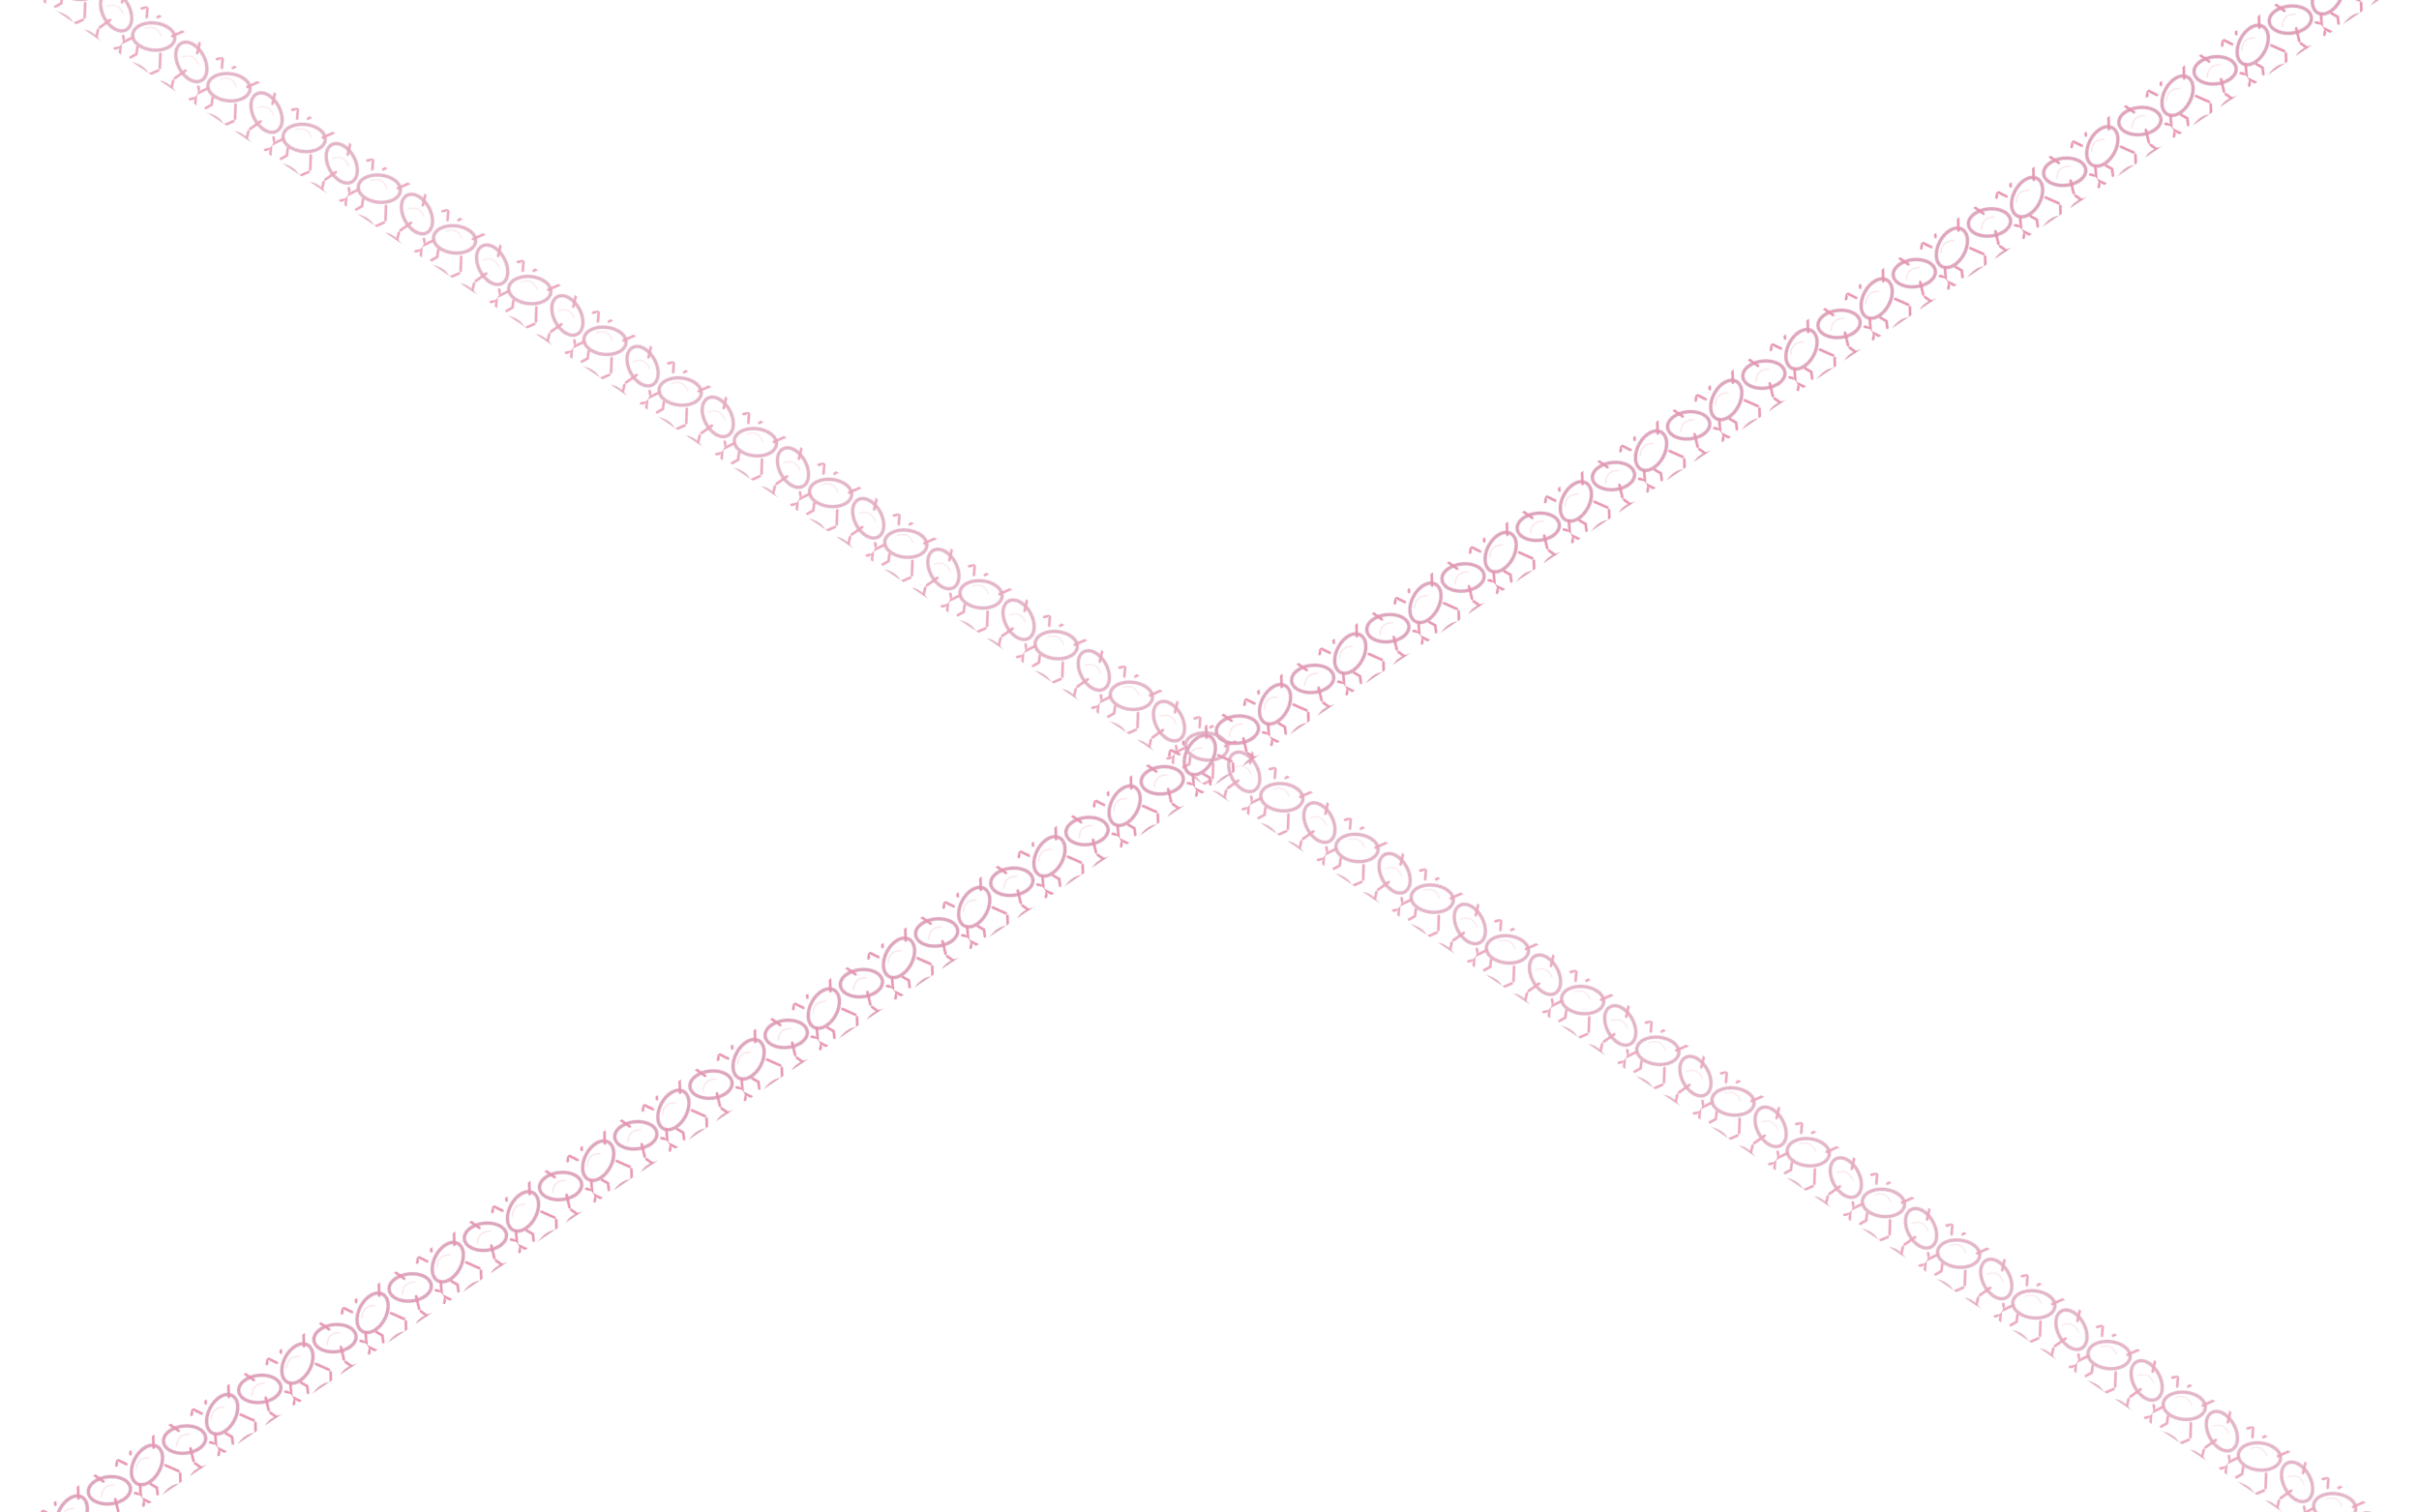
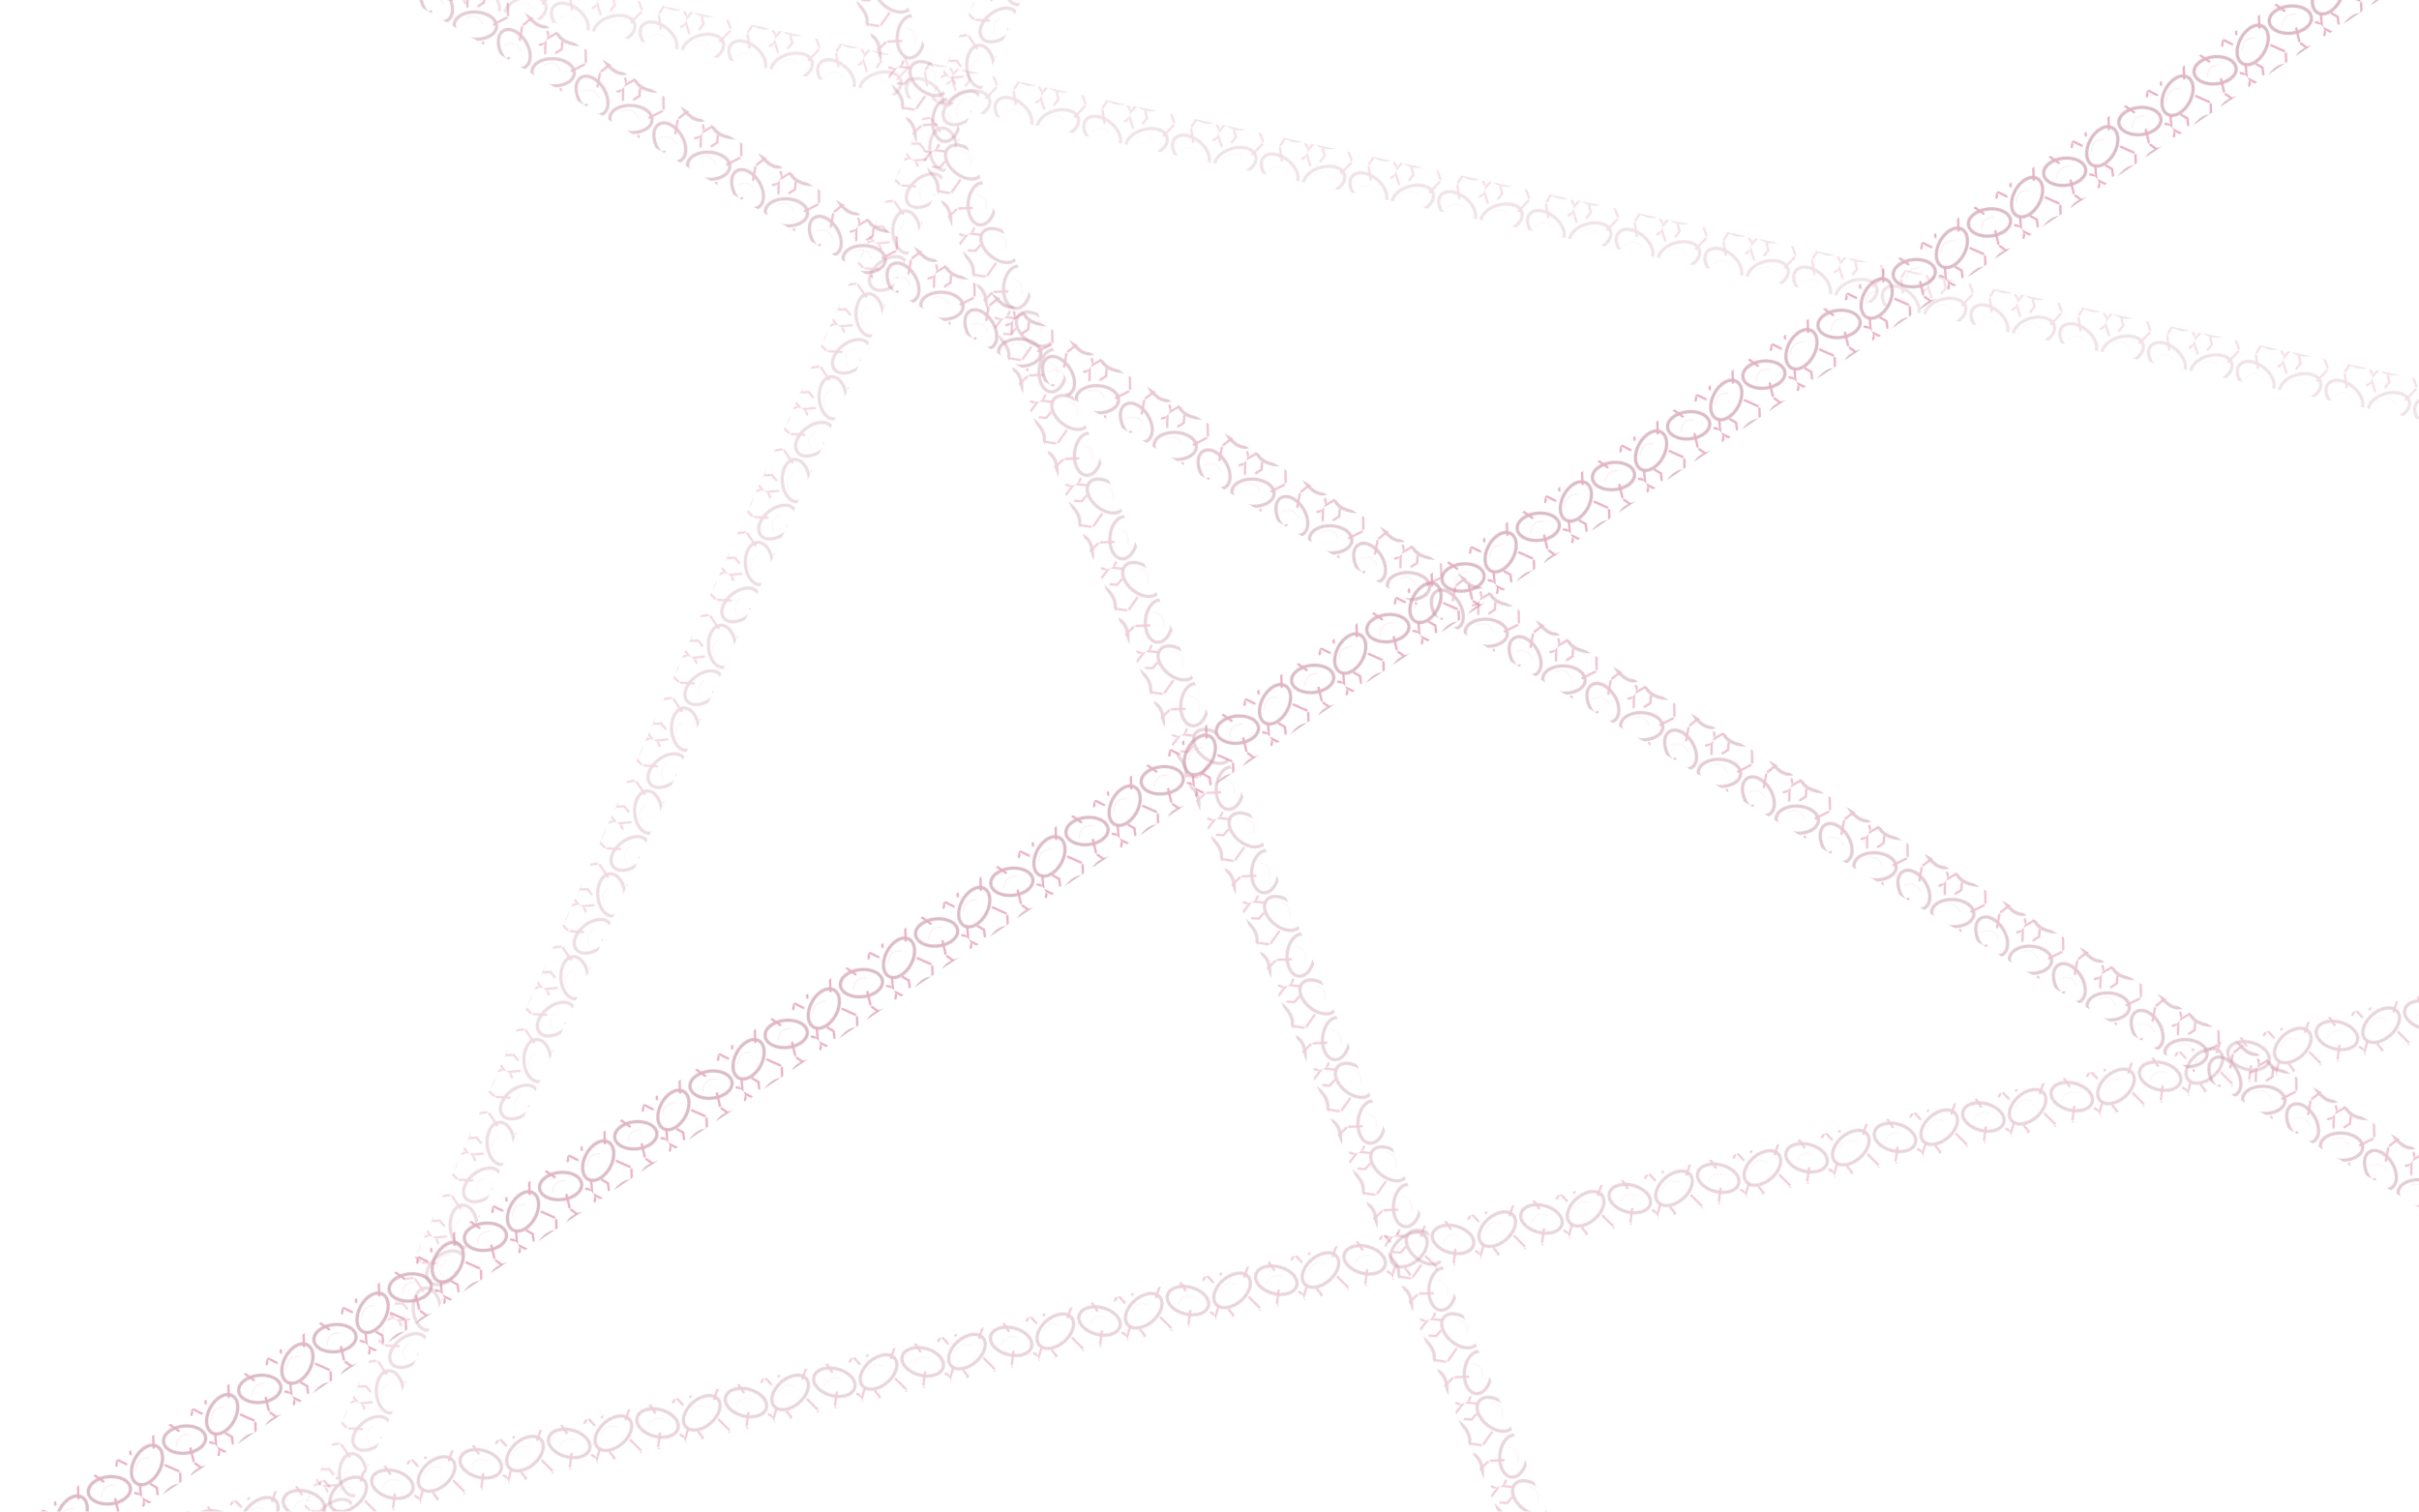
- <svg xmlns="http://www.w3.org/2000/svg" viewBox="0 0 1600 1000" preserveAspectRatio="none">
+ <svg xmlns="http://www.w3.org/2000/svg" viewBox="0 0 1600 1000" preserveAspectRatio="xMidYMid slice">
  <defs>
    <pattern id="chain" width="60" height="32" patternUnits="userSpaceOnUse">
-       <g fill="none" stroke="#d89bb5" stroke-width="2.2">
+       <g fill="none" stroke="#c99aac" stroke-width="2.1">
        <ellipse cx="15" cy="16" rx="14" ry="9" transform="rotate(-28 15 16)" />
        <ellipse cx="45" cy="16" rx="14" ry="9" transform="rotate(28 45 16)" />
      </g>
-       <g fill="none" stroke="#e28ca8" stroke-width="1.7" stroke-linecap="round" stroke-linejoin="round">
+       <g fill="none" stroke="#dc8ca5" stroke-width="1.5" stroke-linecap="round" stroke-linejoin="round">
        <path d="M4 8 0 1m10 3 2-4m13 9 5-8m12 0 3 8m13-4 4-4M4 24 0 31m10-3 2 4m13-9 5 8m12 0 3-8m13 4 4 4" />
      </g>
-       <g fill="none" stroke="#f1c6d2" stroke-width=".8" opacity=".55">
+       <g fill="none" stroke="#f1d1dc" stroke-width=".8" opacity=".5">
        <path d="M7 15q5-7 12-2m19 4q5-7 12-2" />
      </g>
    </pattern>
  </defs>
-   <g opacity=".92">
-     <g transform="rotate(-34 800 500)">
+   <g>
+     <g transform="rotate(-34 800 500)" opacity=".68">
      <rect x="-1000" y="482" width="3600" height="36" fill="url(#chain)" />
    </g>
-     <g transform="rotate(34 800 500)" opacity=".82">
-       <rect x="-1000" y="482" width="3600" height="36" fill="url(#chain)" />
+     <g transform="rotate(31 800 500)" opacity=".52">
+       <rect x="-1000" y="312" width="3600" height="32" fill="url(#chain)" />
+     </g>
+     <g transform="rotate(67 800 500)" opacity=".42">
+       <rect x="-1000" y="490" width="3600" height="30" fill="url(#chain)" />
+     </g>
+     <g transform="rotate(-13 800 500)" opacity=".43">
+       <rect x="-1000" y="835" width="3600" height="30" fill="url(#chain)" />
+     </g>
+     <g transform="rotate(-66 800 500)" opacity=".34">
+       <rect x="-1000" y="155" width="3600" height="28" fill="url(#chain)" />
+     </g>
+     <g transform="rotate(12 800 500)" opacity=".28">
+       <rect x="-1000" y="90" width="3600" height="26" fill="url(#chain)" />
    </g>
  </g>
</svg>
